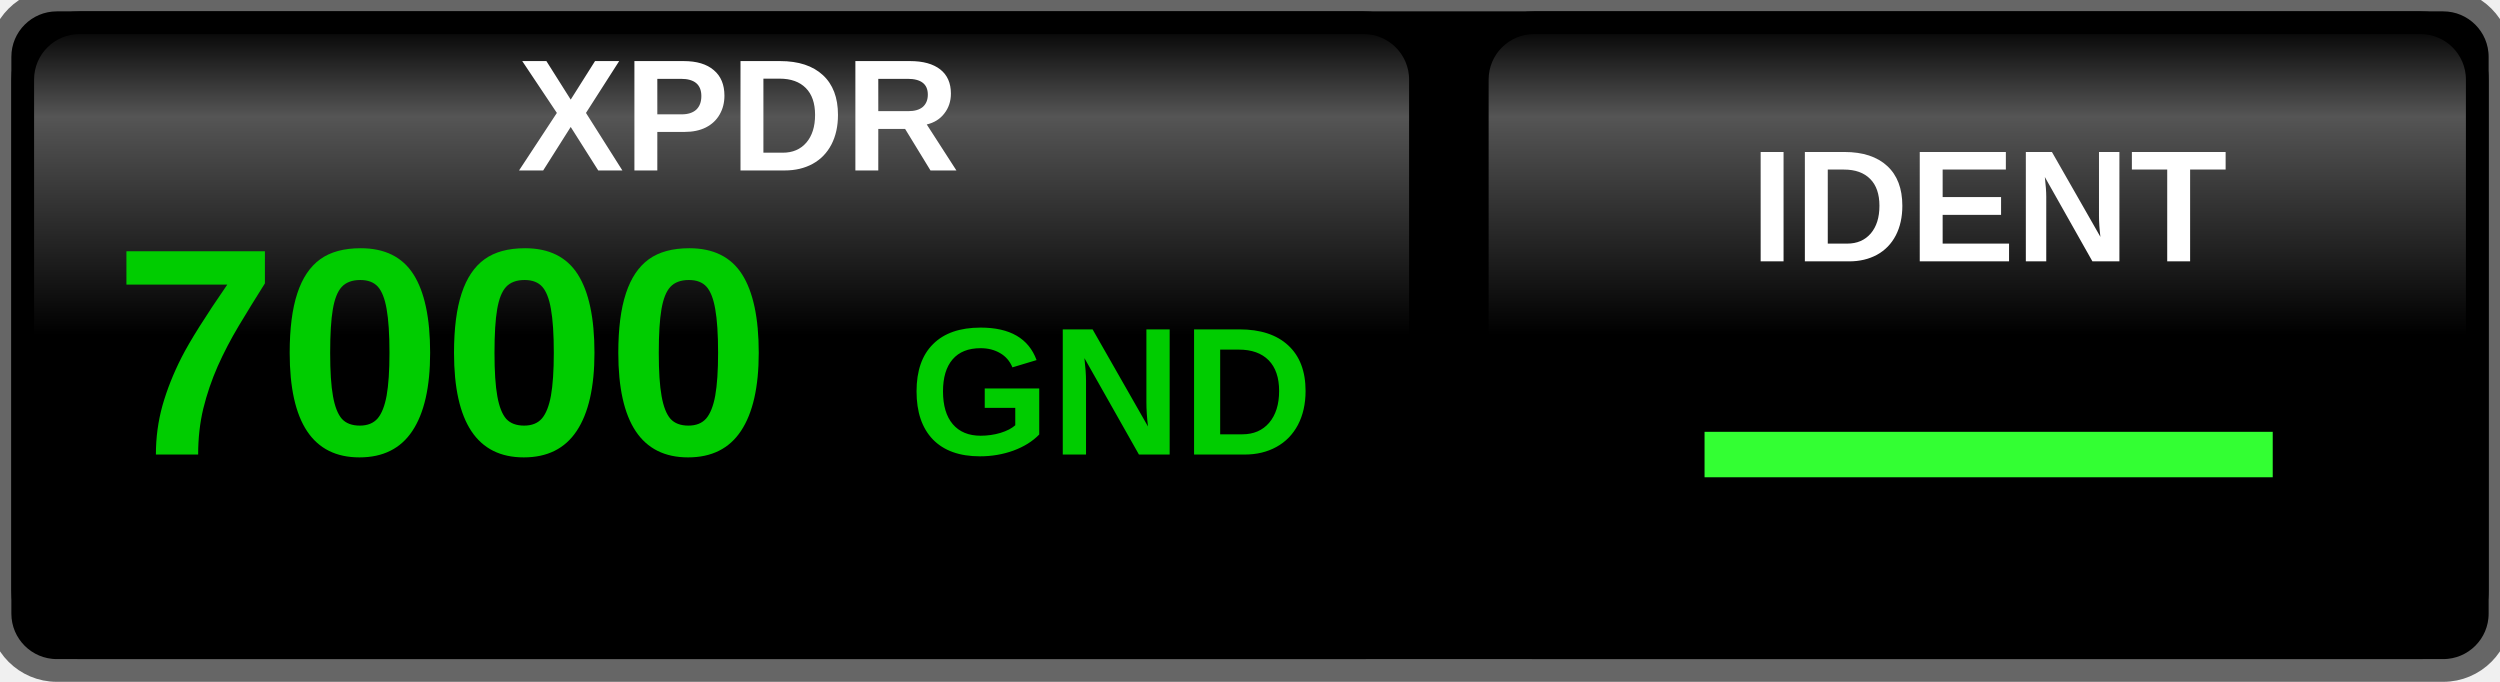
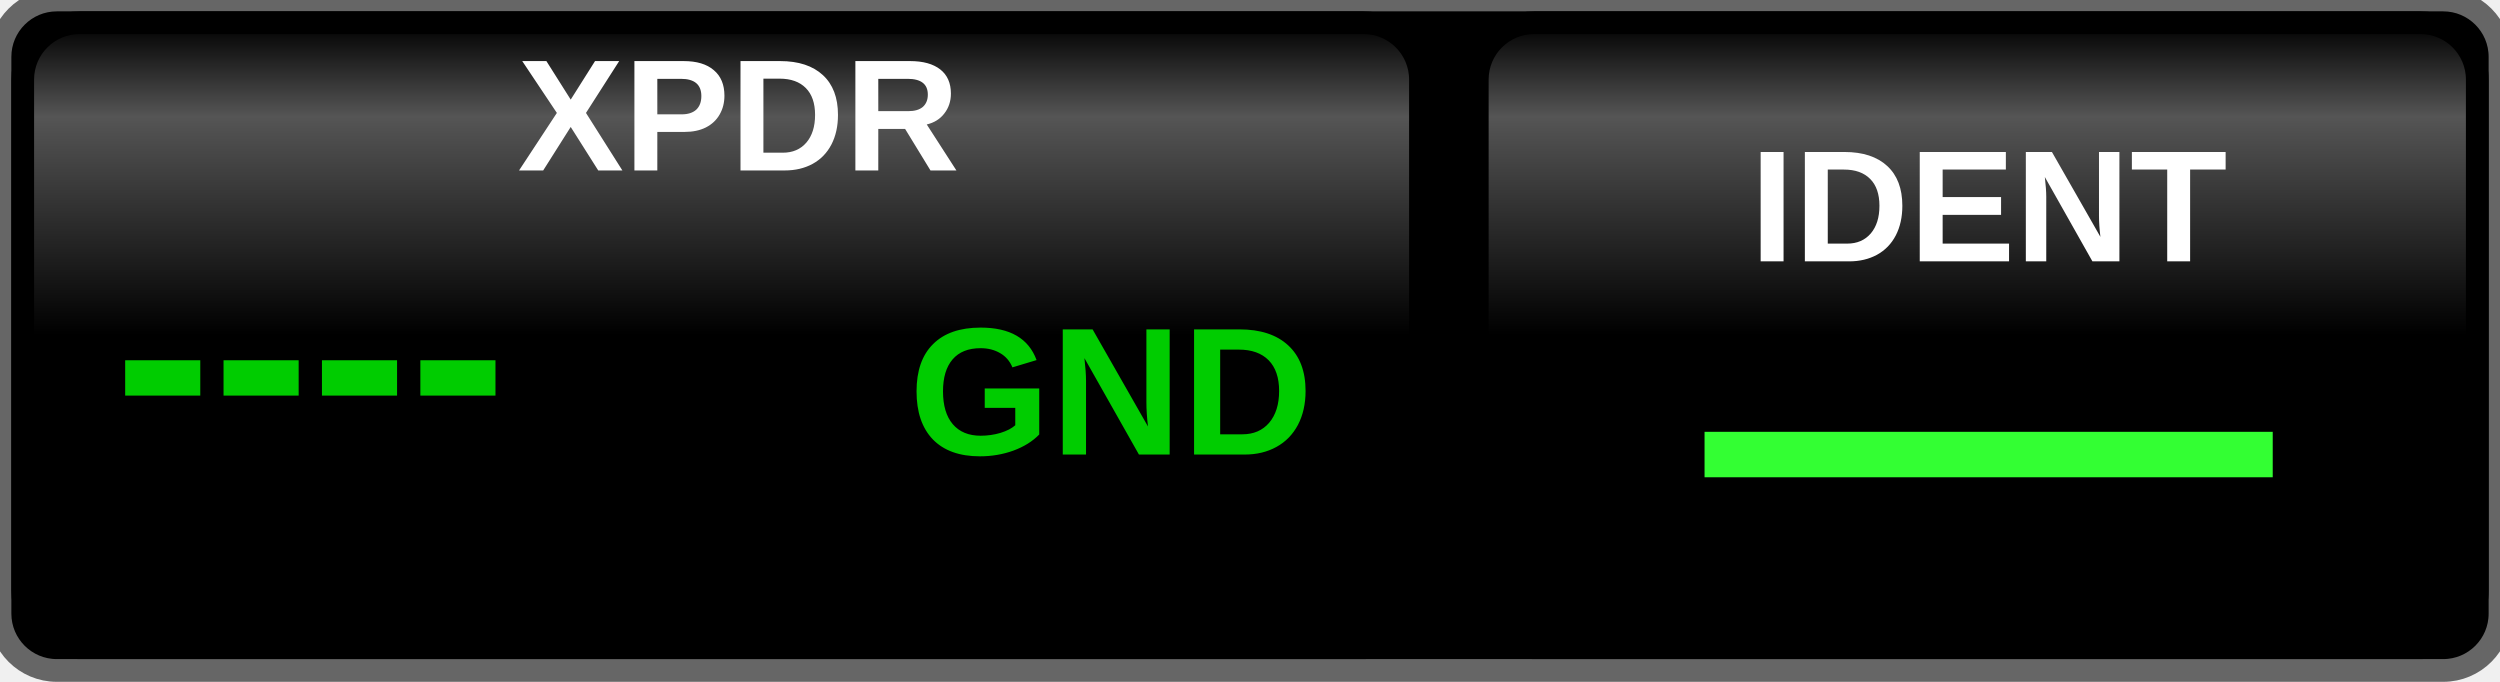
<svg xmlns="http://www.w3.org/2000/svg" viewBox="0 0 220 60" width="220" height="60" font-family="Arial, Helvetica, sans-serif">
  <defs>
    <linearGradient id="grad_btn" gradientTransform="rotate(90)">
      <stop offset="0%" stop-color="#000000" />
      <stop offset="15%" stop-color="#555555" />
      <stop offset="50%" stop-color="#000000" />
    </linearGradient>
  </defs>
  <rect x="0" y="0" width="220" height="59" stroke="#666666" fill="black" stroke-width="2" ry="5" rx="5" />
  <g>
    <rect x="2" y="2" width="123" height="55" stroke="black" fill="url(#grad_btn)" stroke-width="2" ry="5" rx="5" />
    <text x="65" y="15" font-size="14" font-weight="bold" fill="white" text-anchor="middle" alignment-baseline="central">XPDR</text>
-     <text id="squak" x="10" y="40" font-size="26" font-weight="bold" fill="#00CC00" text-anchor="left" alignment-baseline="central">7000</text>
+     <text id="squak" x="10" y="40" font-size="26" font-weight="bold" fill="#00CC00" text-anchor="left" alignment-baseline="central">----</text>
    <text id="mode" x="80" y="40" font-size="16" font-weight="bold" fill="#00CC00" text-anchor="left" alignment-baseline="central">GND</text>
  </g>
  <g>
    <rect x="130" y="2" width="88" height="55" stroke="black" fill="url(#grad_btn)" stroke-width="2" ry="5" rx="5" />
    <text x="175" y="23" font-size="14" font-weight="bold" fill="white" text-anchor="middle" alignment-baseline="central">IDENT</text>
    <line id="colorbar" x1="150" x2="200" y1="40" y2="40" stroke-width="4" stroke="#33FF33" />
  </g>
</svg>
